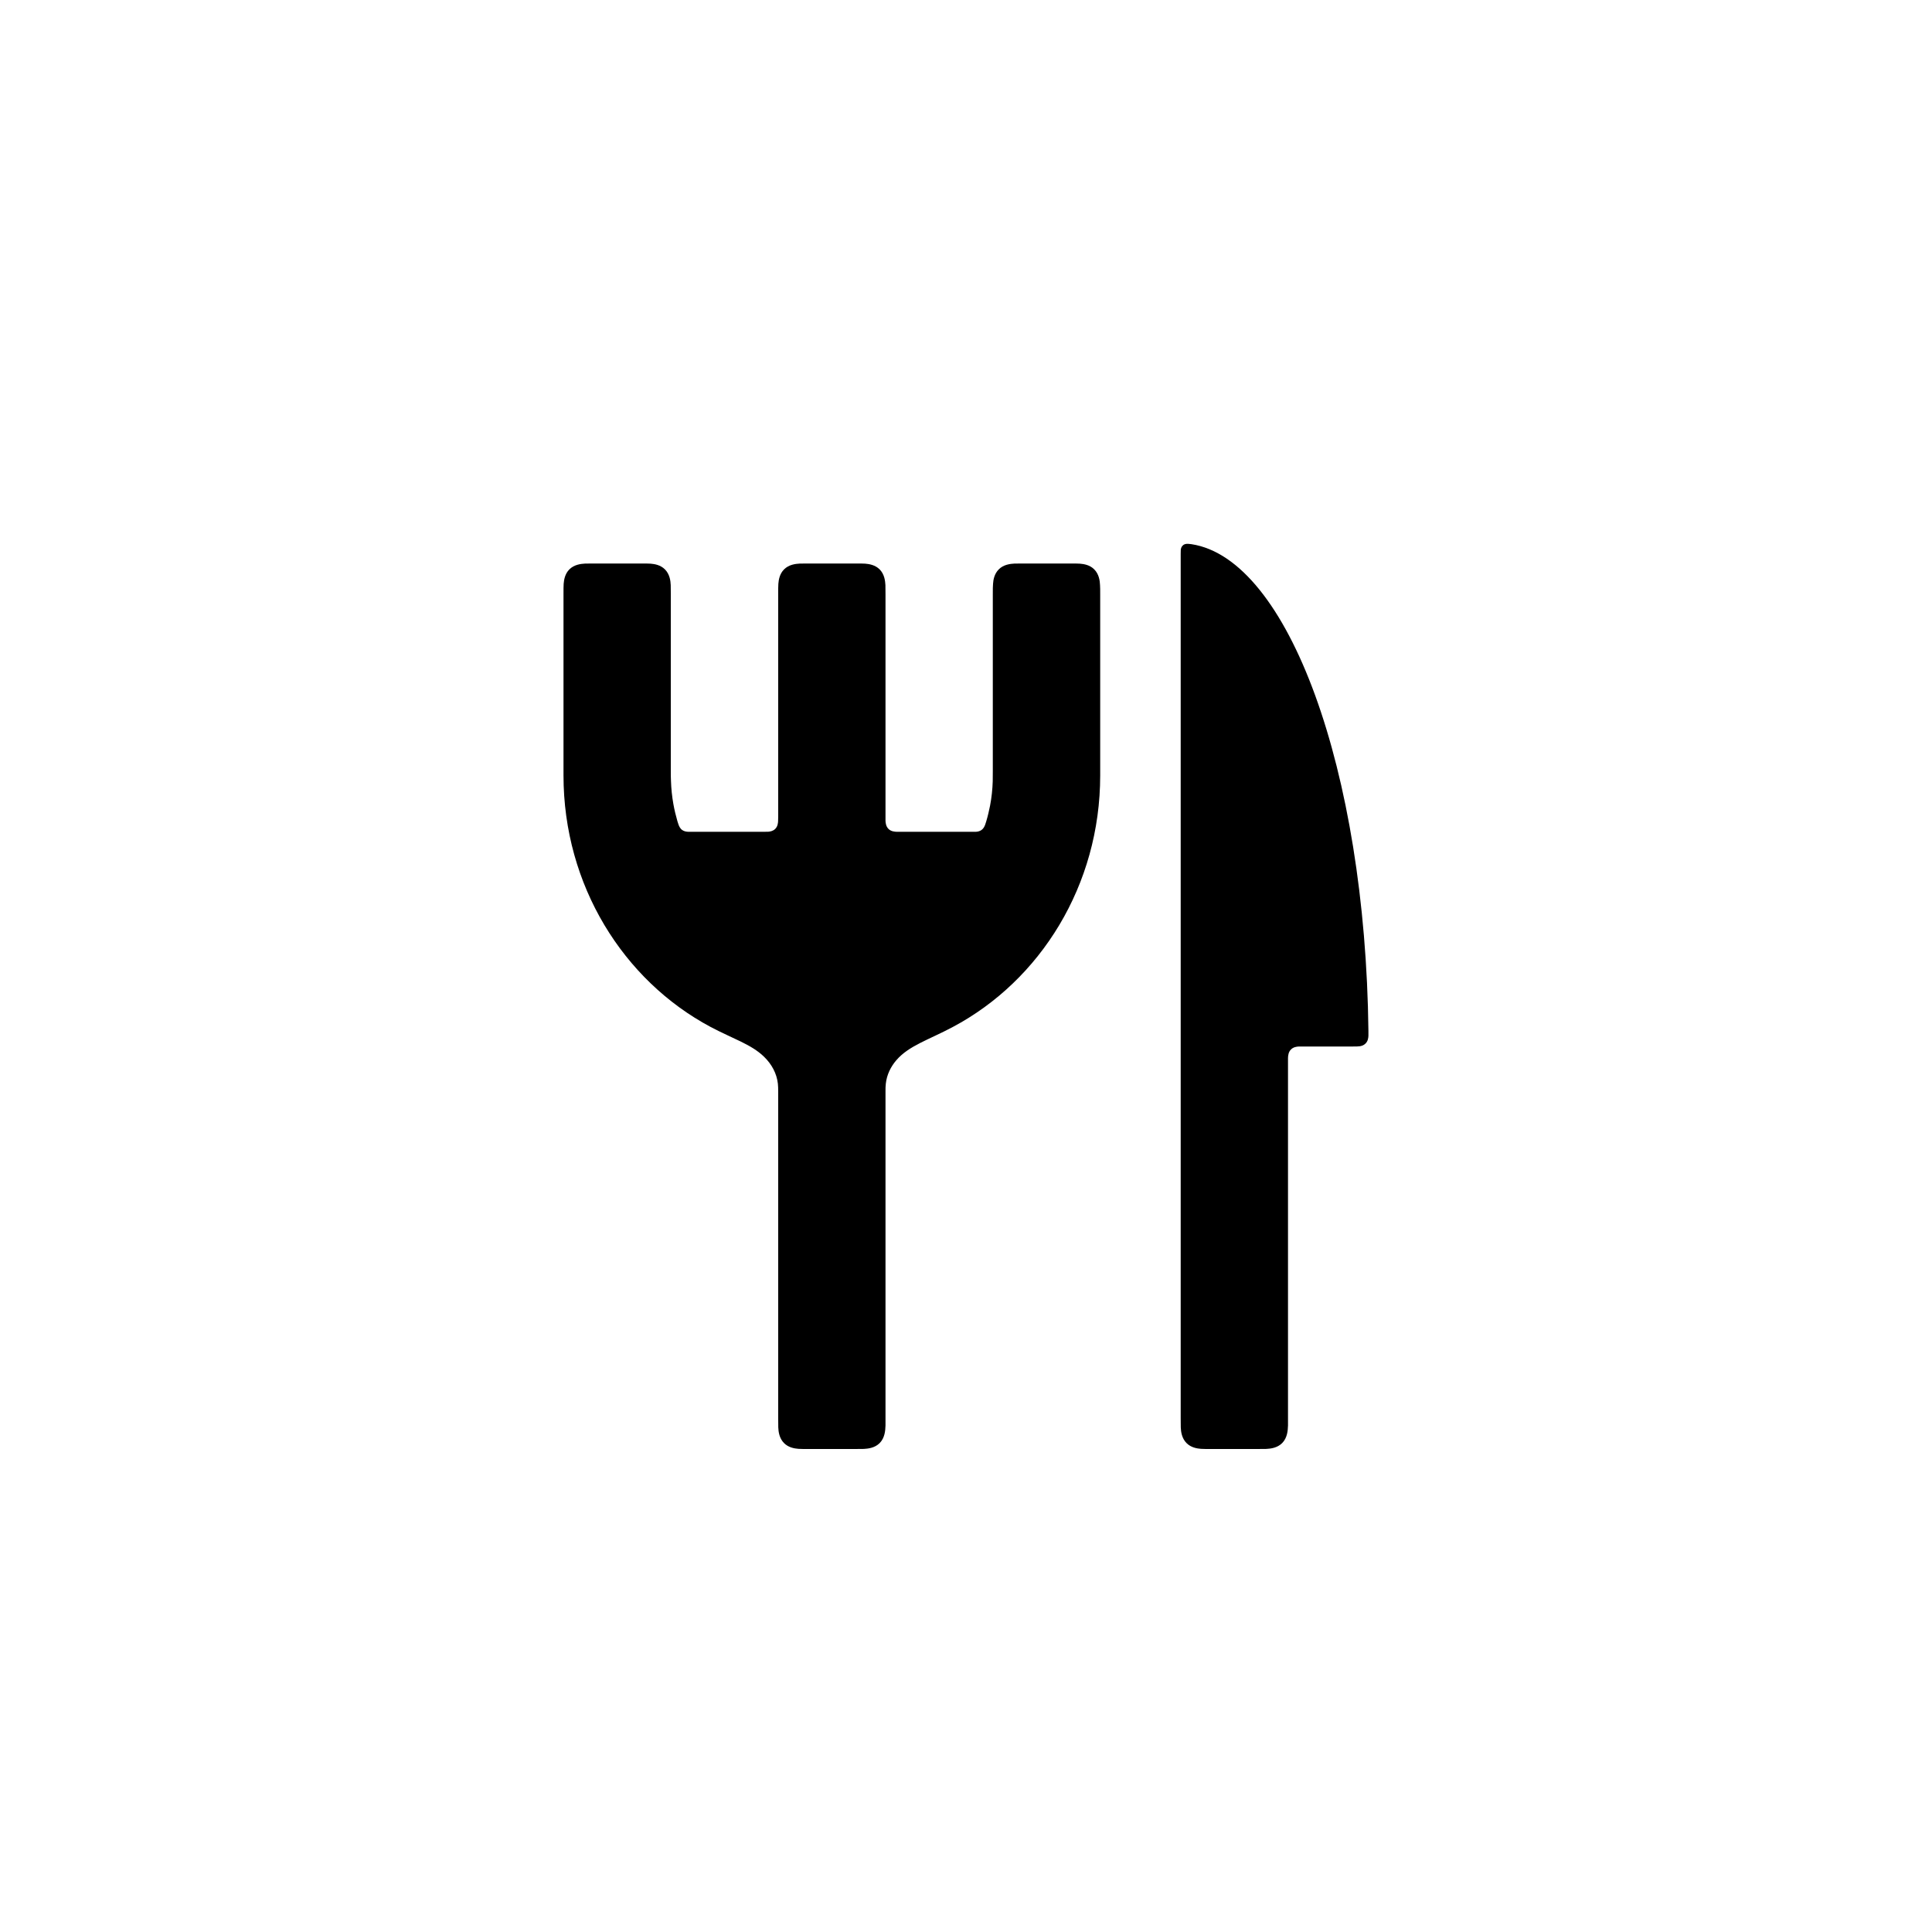
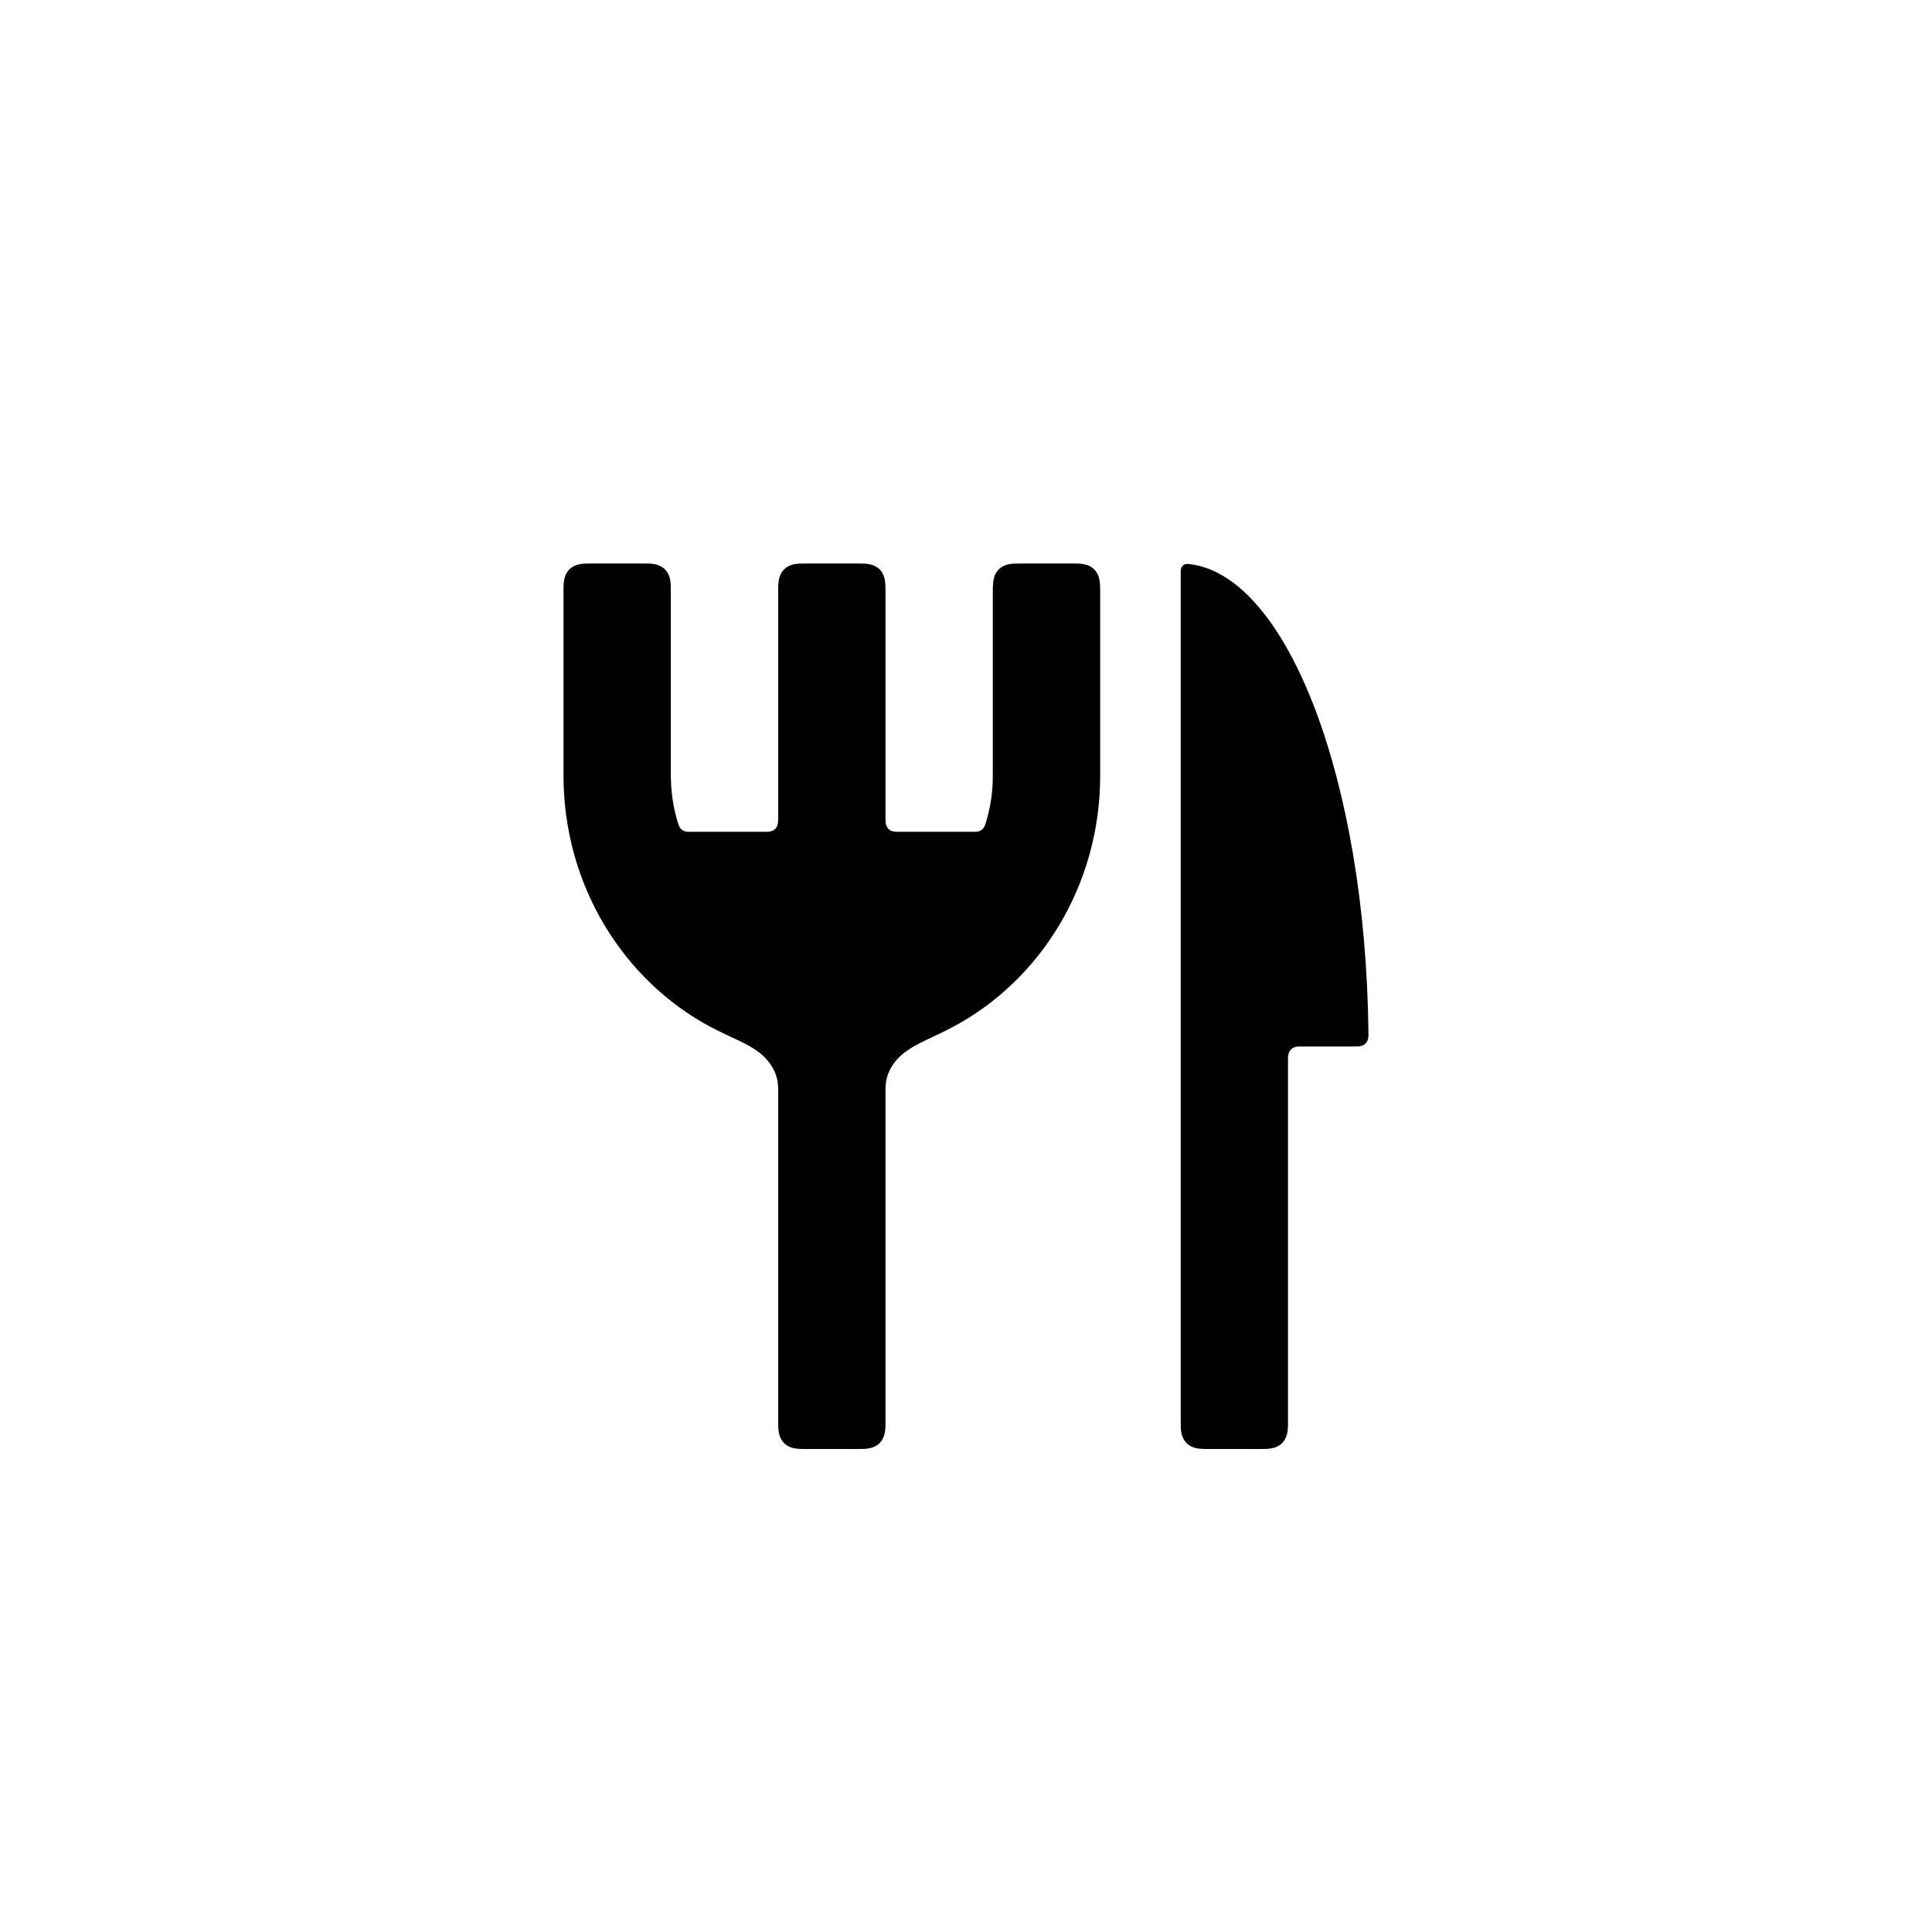
<svg xmlns="http://www.w3.org/2000/svg" viewBox="0 0 24 24" width="24" height="24">
-   <path fill-rule="evenodd" d="M7.384 7L7.95 7C8.014 7 8.051 7 8.081 7.002C8.132 7.006 8.205 7.018 8.26 7.073C8.32 7.133 8.33 7.216 8.332 7.269C8.333 7.295 8.333 7.329 8.333 7.384L8.333 9.574C8.333 9.629 8.333 9.662 8.335 9.699C8.338 9.797 8.348 9.893 8.365 9.989C8.378 10.061 8.395 10.132 8.415 10.201C8.421 10.221 8.425 10.232 8.427 10.238C8.435 10.262 8.448 10.292 8.475 10.311C8.499 10.328 8.527 10.332 8.553 10.333C8.562 10.333 8.574 10.333 8.595 10.333L9.475 10.333C9.508 10.333 9.527 10.333 9.543 10.332C9.567 10.33 9.603 10.324 9.63 10.297C9.662 10.265 9.666 10.22 9.666 10.191C9.667 10.18 9.667 10.165 9.667 10.142L9.667 7.384C9.667 7.319 9.667 7.283 9.669 7.252C9.673 7.202 9.685 7.128 9.74 7.073C9.8 7.013 9.882 7.004 9.935 7.001C9.962 7 9.996 7 10.05 7L10.617 7C10.681 7 10.717 7 10.748 7.002C10.798 7.006 10.872 7.018 10.927 7.073C10.987 7.133 10.996 7.216 10.999 7.269C11 7.295 11 7.329 11 7.384L11 10.142C11 10.168 11 10.184 11 10.196C11.001 10.223 11.006 10.266 11.037 10.297C11.069 10.329 11.114 10.332 11.143 10.333C11.153 10.333 11.168 10.333 11.192 10.333L12.072 10.333C12.094 10.333 12.107 10.333 12.119 10.333C12.143 10.332 12.169 10.327 12.192 10.311C12.219 10.292 12.231 10.264 12.239 10.242C12.242 10.233 12.246 10.22 12.252 10.201C12.271 10.138 12.286 10.073 12.299 10.008C12.318 9.908 12.329 9.807 12.332 9.706C12.333 9.667 12.333 9.633 12.333 9.576L12.333 7.384C12.333 7.319 12.333 7.283 12.336 7.252C12.339 7.202 12.352 7.128 12.407 7.073C12.466 7.013 12.549 7.004 12.602 7.001C12.629 7 12.663 7 12.717 7L13.283 7C13.348 7 13.384 7 13.414 7.002C13.465 7.006 13.539 7.018 13.593 7.073C13.653 7.133 13.663 7.216 13.665 7.269C13.667 7.295 13.667 7.329 13.667 7.384L13.667 9.333L13.667 9.633C13.667 10.998 12.923 12.18 11.837 12.757C11.538 12.917 11.292 12.988 11.135 13.17C11.066 13.25 11.016 13.35 11.004 13.461C11 13.493 11 13.521 11 13.558C11 13.561 11 13.565 11 13.574L11 17.616C11 17.664 11 17.689 11 17.708C10.998 17.77 10.992 17.862 10.927 17.927C10.867 17.987 10.784 17.996 10.731 17.999C10.705 18 10.671 18 10.617 18L10.05 18C9.986 18 9.949 18 9.919 17.998C9.868 17.994 9.795 17.982 9.74 17.927C9.68 17.867 9.67 17.784 9.668 17.731C9.667 17.705 9.667 17.671 9.667 17.616L9.667 13.574C9.667 13.564 9.667 13.56 9.667 13.557C9.667 13.521 9.666 13.492 9.663 13.461C9.649 13.337 9.588 13.22 9.489 13.125C9.33 12.972 9.109 12.906 8.829 12.758C7.744 12.18 7 10.998 7 9.633L7 7.384C7 7.319 7 7.283 7.002 7.252C7.006 7.202 7.018 7.128 7.073 7.073C7.133 7.013 7.216 7.004 7.269 7.001C7.295 7 7.329 7 7.384 7ZM14.801 6.76C16.003 6.943 16.962 9.565 16.999 12.808C16.999 12.836 16.999 12.853 16.999 12.866C16.998 12.893 16.993 12.934 16.963 12.963C16.941 12.986 16.912 12.994 16.89 12.997C16.87 13 16.847 13 16.809 13L16.192 13C16.165 13 16.15 13 16.138 13C16.11 13.001 16.067 13.006 16.037 13.037C16.005 13.068 16.001 13.114 16 13.143C16 13.153 16 13.168 16 13.192L16 17.616C16 17.664 16 17.689 16 17.708C15.998 17.77 15.992 17.862 15.927 17.927C15.867 17.987 15.784 17.996 15.731 17.999C15.705 18 15.671 18 15.616 18L15.05 18C14.986 18 14.949 18 14.919 17.998C14.868 17.994 14.795 17.982 14.74 17.927C14.68 17.867 14.67 17.784 14.668 17.731C14.667 17.705 14.667 17.671 14.667 17.616L14.667 12.807L14.667 6.88C14.667 6.856 14.667 6.842 14.668 6.83C14.67 6.816 14.674 6.793 14.693 6.776C14.703 6.766 14.718 6.758 14.74 6.756C14.754 6.755 14.771 6.756 14.801 6.76Z" />
+   <path fill-rule="evenodd" d="M7.384 7L7.95 7C8.014 7 8.051 7 8.081 7.002C8.132 7.006 8.205 7.018 8.26 7.073C8.32 7.133 8.33 7.216 8.332 7.269C8.333 7.295 8.333 7.329 8.333 7.384L8.333 9.574C8.333 9.629 8.333 9.662 8.335 9.699C8.338 9.797 8.348 9.893 8.365 9.989C8.378 10.061 8.395 10.132 8.415 10.201C8.421 10.221 8.425 10.232 8.427 10.238C8.435 10.262 8.448 10.292 8.475 10.311C8.499 10.328 8.527 10.332 8.553 10.333C8.562 10.333 8.574 10.333 8.595 10.333L9.475 10.333C9.508 10.333 9.527 10.333 9.543 10.332C9.567 10.33 9.603 10.324 9.63 10.297C9.662 10.265 9.666 10.22 9.666 10.191C9.667 10.18 9.667 10.165 9.667 10.142L9.667 7.384C9.667 7.319 9.667 7.283 9.669 7.252C9.673 7.202 9.685 7.128 9.74 7.073C9.8 7.013 9.882 7.004 9.935 7.001C9.962 7 9.996 7 10.05 7L10.617 7C10.681 7 10.717 7 10.748 7.002C10.798 7.006 10.872 7.018 10.927 7.073C10.987 7.133 10.996 7.216 10.999 7.269C11 7.295 11 7.329 11 7.384L11 10.142C11 10.168 11 10.184 11 10.196C11.001 10.223 11.006 10.266 11.037 10.297C11.069 10.329 11.114 10.332 11.143 10.333C11.153 10.333 11.168 10.333 11.192 10.333L12.072 10.333C12.094 10.333 12.107 10.333 12.119 10.333C12.143 10.332 12.169 10.327 12.192 10.311C12.219 10.292 12.231 10.264 12.239 10.242C12.242 10.233 12.246 10.22 12.252 10.201C12.271 10.138 12.286 10.073 12.299 10.008C12.318 9.908 12.329 9.807 12.332 9.706C12.333 9.667 12.333 9.633 12.333 9.576L12.333 7.384C12.333 7.319 12.333 7.283 12.336 7.252C12.339 7.202 12.352 7.128 12.407 7.073C12.466 7.013 12.549 7.004 12.602 7.001C12.629 7 12.663 7 12.717 7L13.283 7C13.348 7 13.384 7 13.414 7.002C13.465 7.006 13.539 7.018 13.593 7.073C13.653 7.133 13.663 7.216 13.665 7.269C13.667 7.295 13.667 7.329 13.667 7.384L13.667 9.333L13.667 9.633C13.667 10.998 12.923 12.18 11.837 12.757C11.538 12.917 11.292 12.988 11.135 13.17C11.066 13.25 11.016 13.35 11.004 13.461C11 13.493 11 13.521 11 13.558C11 13.561 11 13.565 11 13.574L11 17.616C11 17.664 11 17.689 11 17.708C10.998 17.77 10.992 17.862 10.927 17.927C10.867 17.987 10.784 17.996 10.731 17.999C10.705 18 10.671 18 10.617 18L10.05 18C9.986 18 9.949 18 9.919 17.998C9.868 17.994 9.795 17.982 9.74 17.927C9.68 17.867 9.67 17.784 9.668 17.731C9.667 17.705 9.667 17.671 9.667 17.616L9.667 13.574C9.667 13.564 9.667 13.56 9.667 13.557C9.667 13.521 9.666 13.492 9.663 13.461C9.649 13.337 9.588 13.22 9.489 13.125C9.33 12.972 9.109 12.906 8.829 12.758C7.744 12.18 7 10.998 7 9.633L7 7.384C7 7.319 7 7.283 7.002 7.252C7.006 7.202 7.018 7.128 7.073 7.073C7.133 7.013 7.216 7.004 7.269 7.001C7.295 7 7.329 7 7.384 7ZM14.806 7.011C16.005 7.192 16.961 9.702 16.999 12.808C16.999 12.838 16.999 12.854 16.999 12.867C16.998 12.894 16.993 12.934 16.963 12.963C16.934 12.993 16.894 12.998 16.869 12.999C16.854 13 16.836 13 16.809 13L16.192 13C16.165 13 16.15 13 16.138 13C16.11 13.001 16.067 13.006 16.037 13.037C16.005 13.068 16.001 13.114 16 13.143C16 13.153 16 13.168 16 13.192L16 17.616C16 17.664 16 17.689 16 17.708C15.998 17.77 15.992 17.862 15.927 17.927C15.867 17.987 15.784 17.996 15.731 17.999C15.705 18 15.671 18 15.616 18L15.05 18C14.986 18 14.949 18 14.919 17.998C14.868 17.994 14.795 17.982 14.74 17.927C14.68 17.867 14.67 17.784 14.668 17.731C14.667 17.705 14.667 17.671 14.667 17.616L14.667 12.807L14.667 7.135C14.667 7.11 14.667 7.095 14.668 7.083C14.67 7.068 14.675 7.044 14.694 7.027C14.704 7.016 14.72 7.008 14.743 7.006C14.757 7.005 14.775 7.006 14.806 7.011Z" />
</svg>
